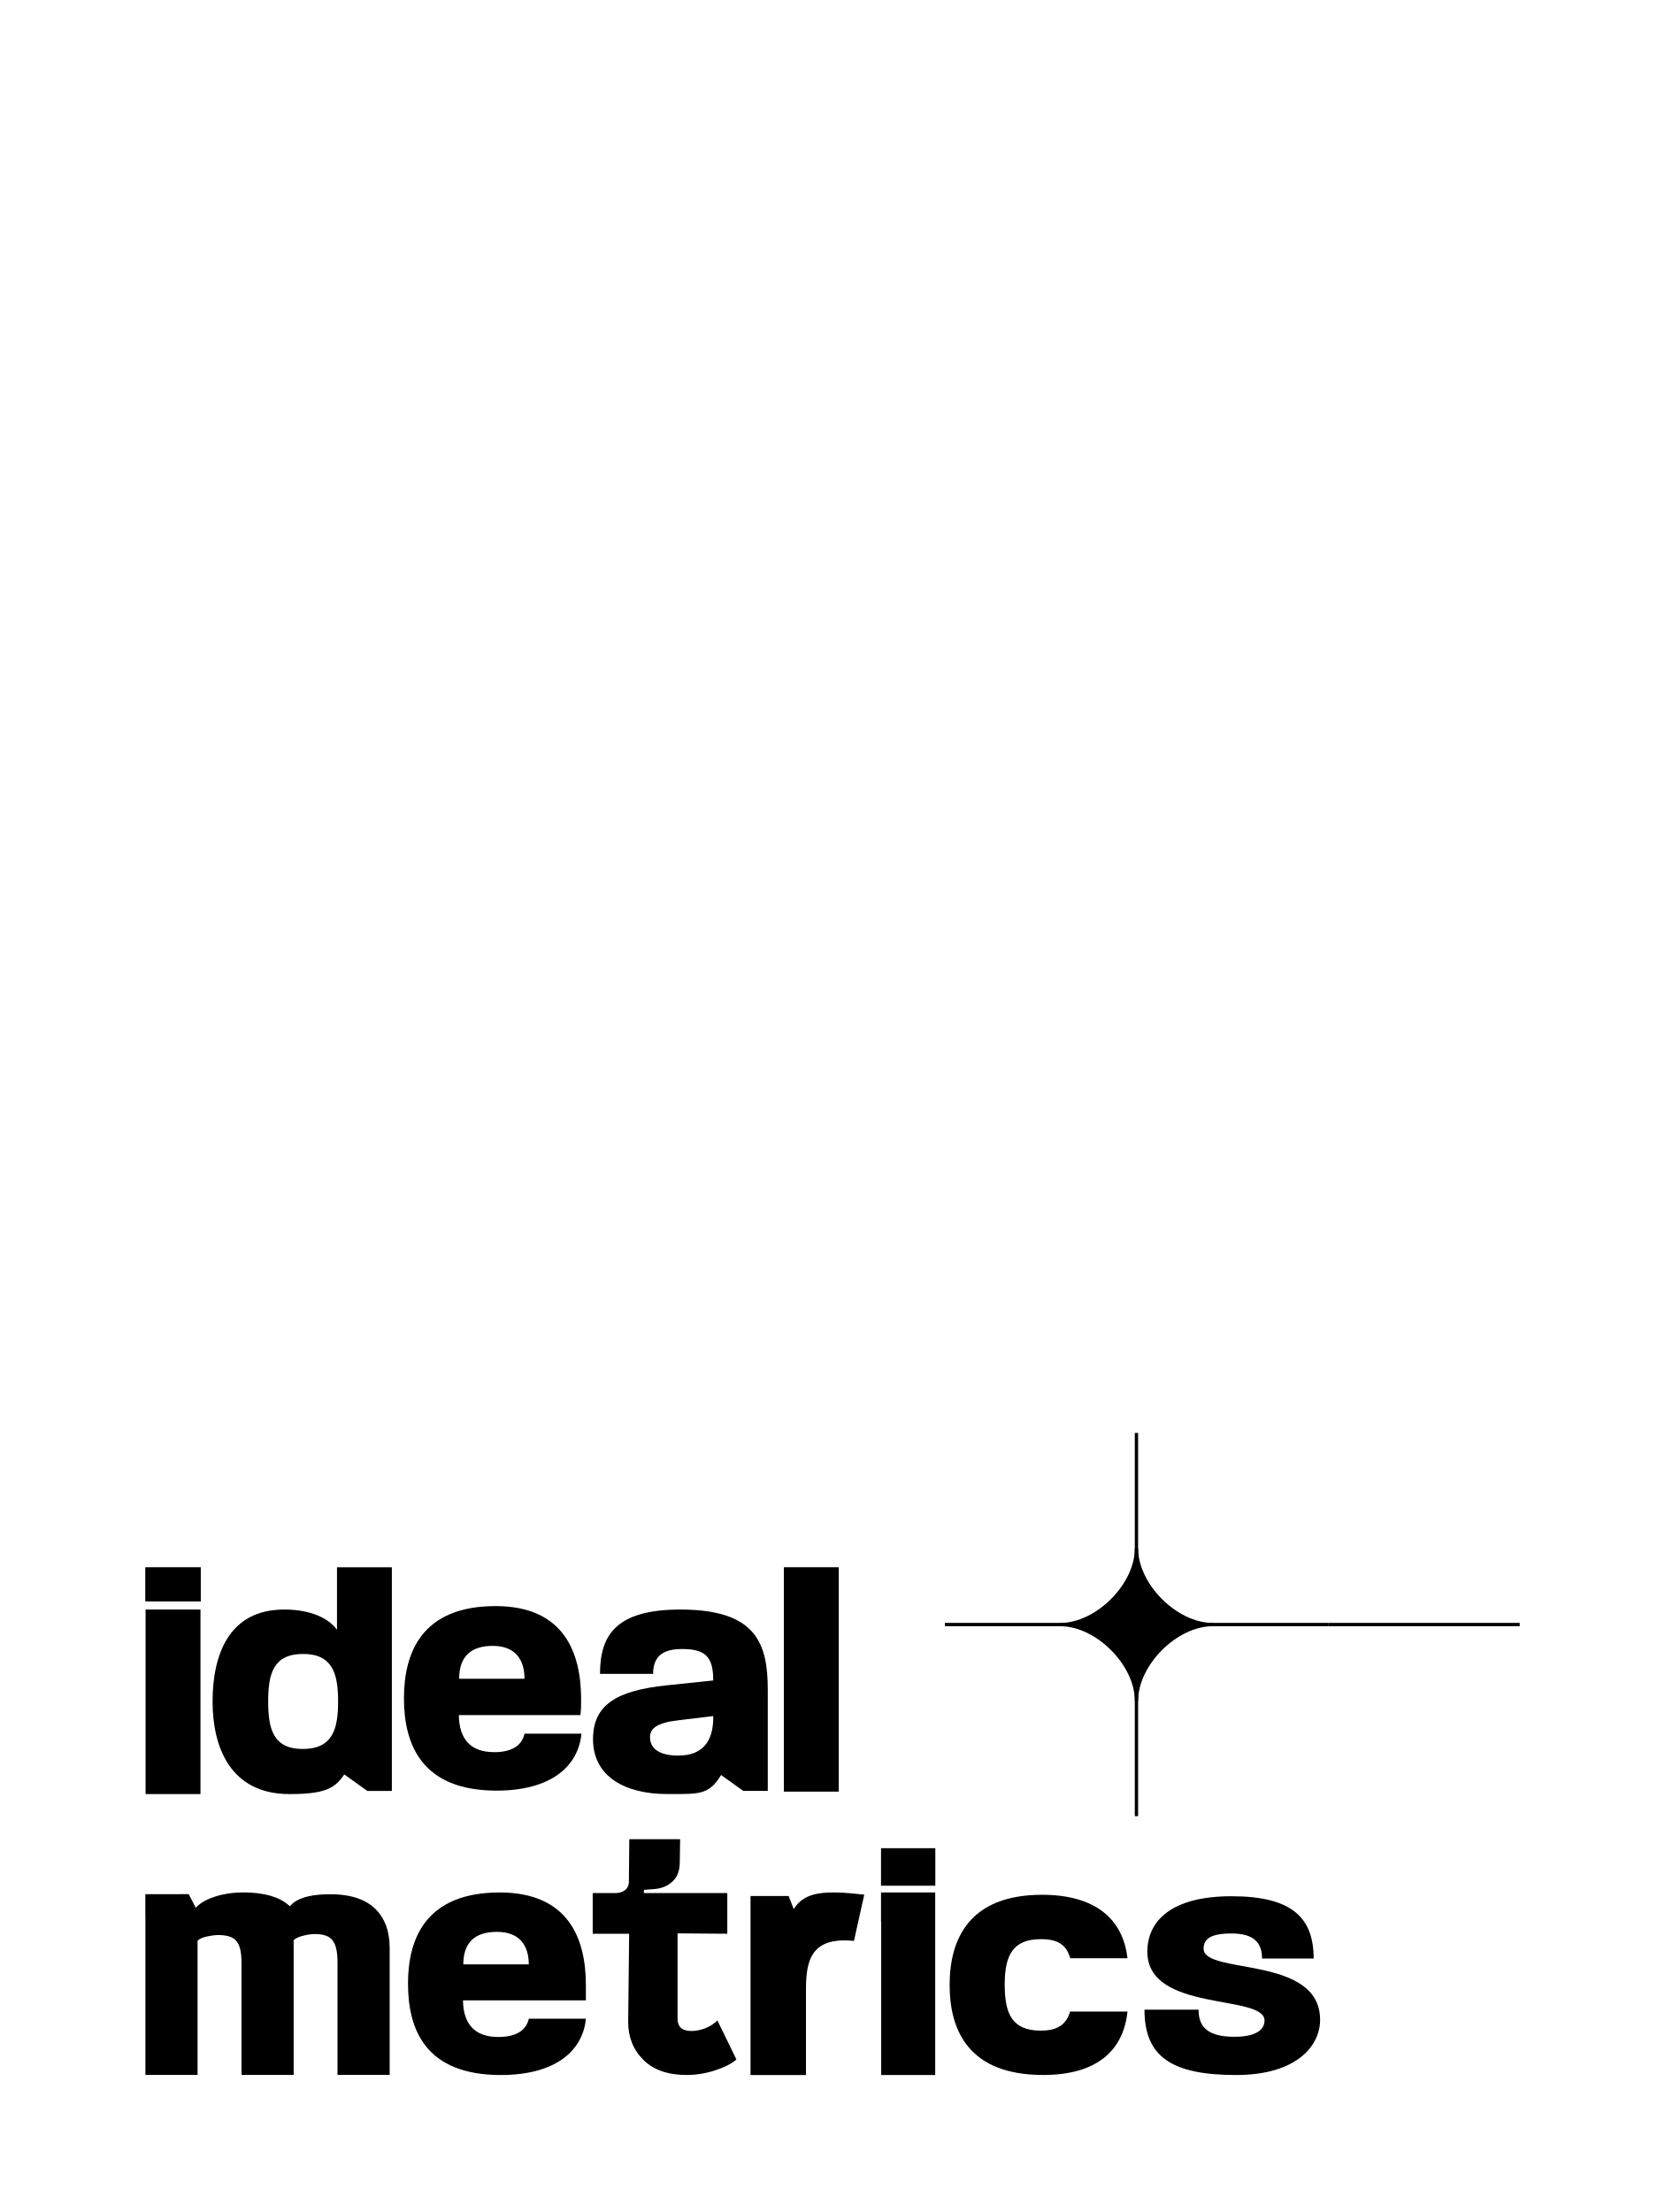
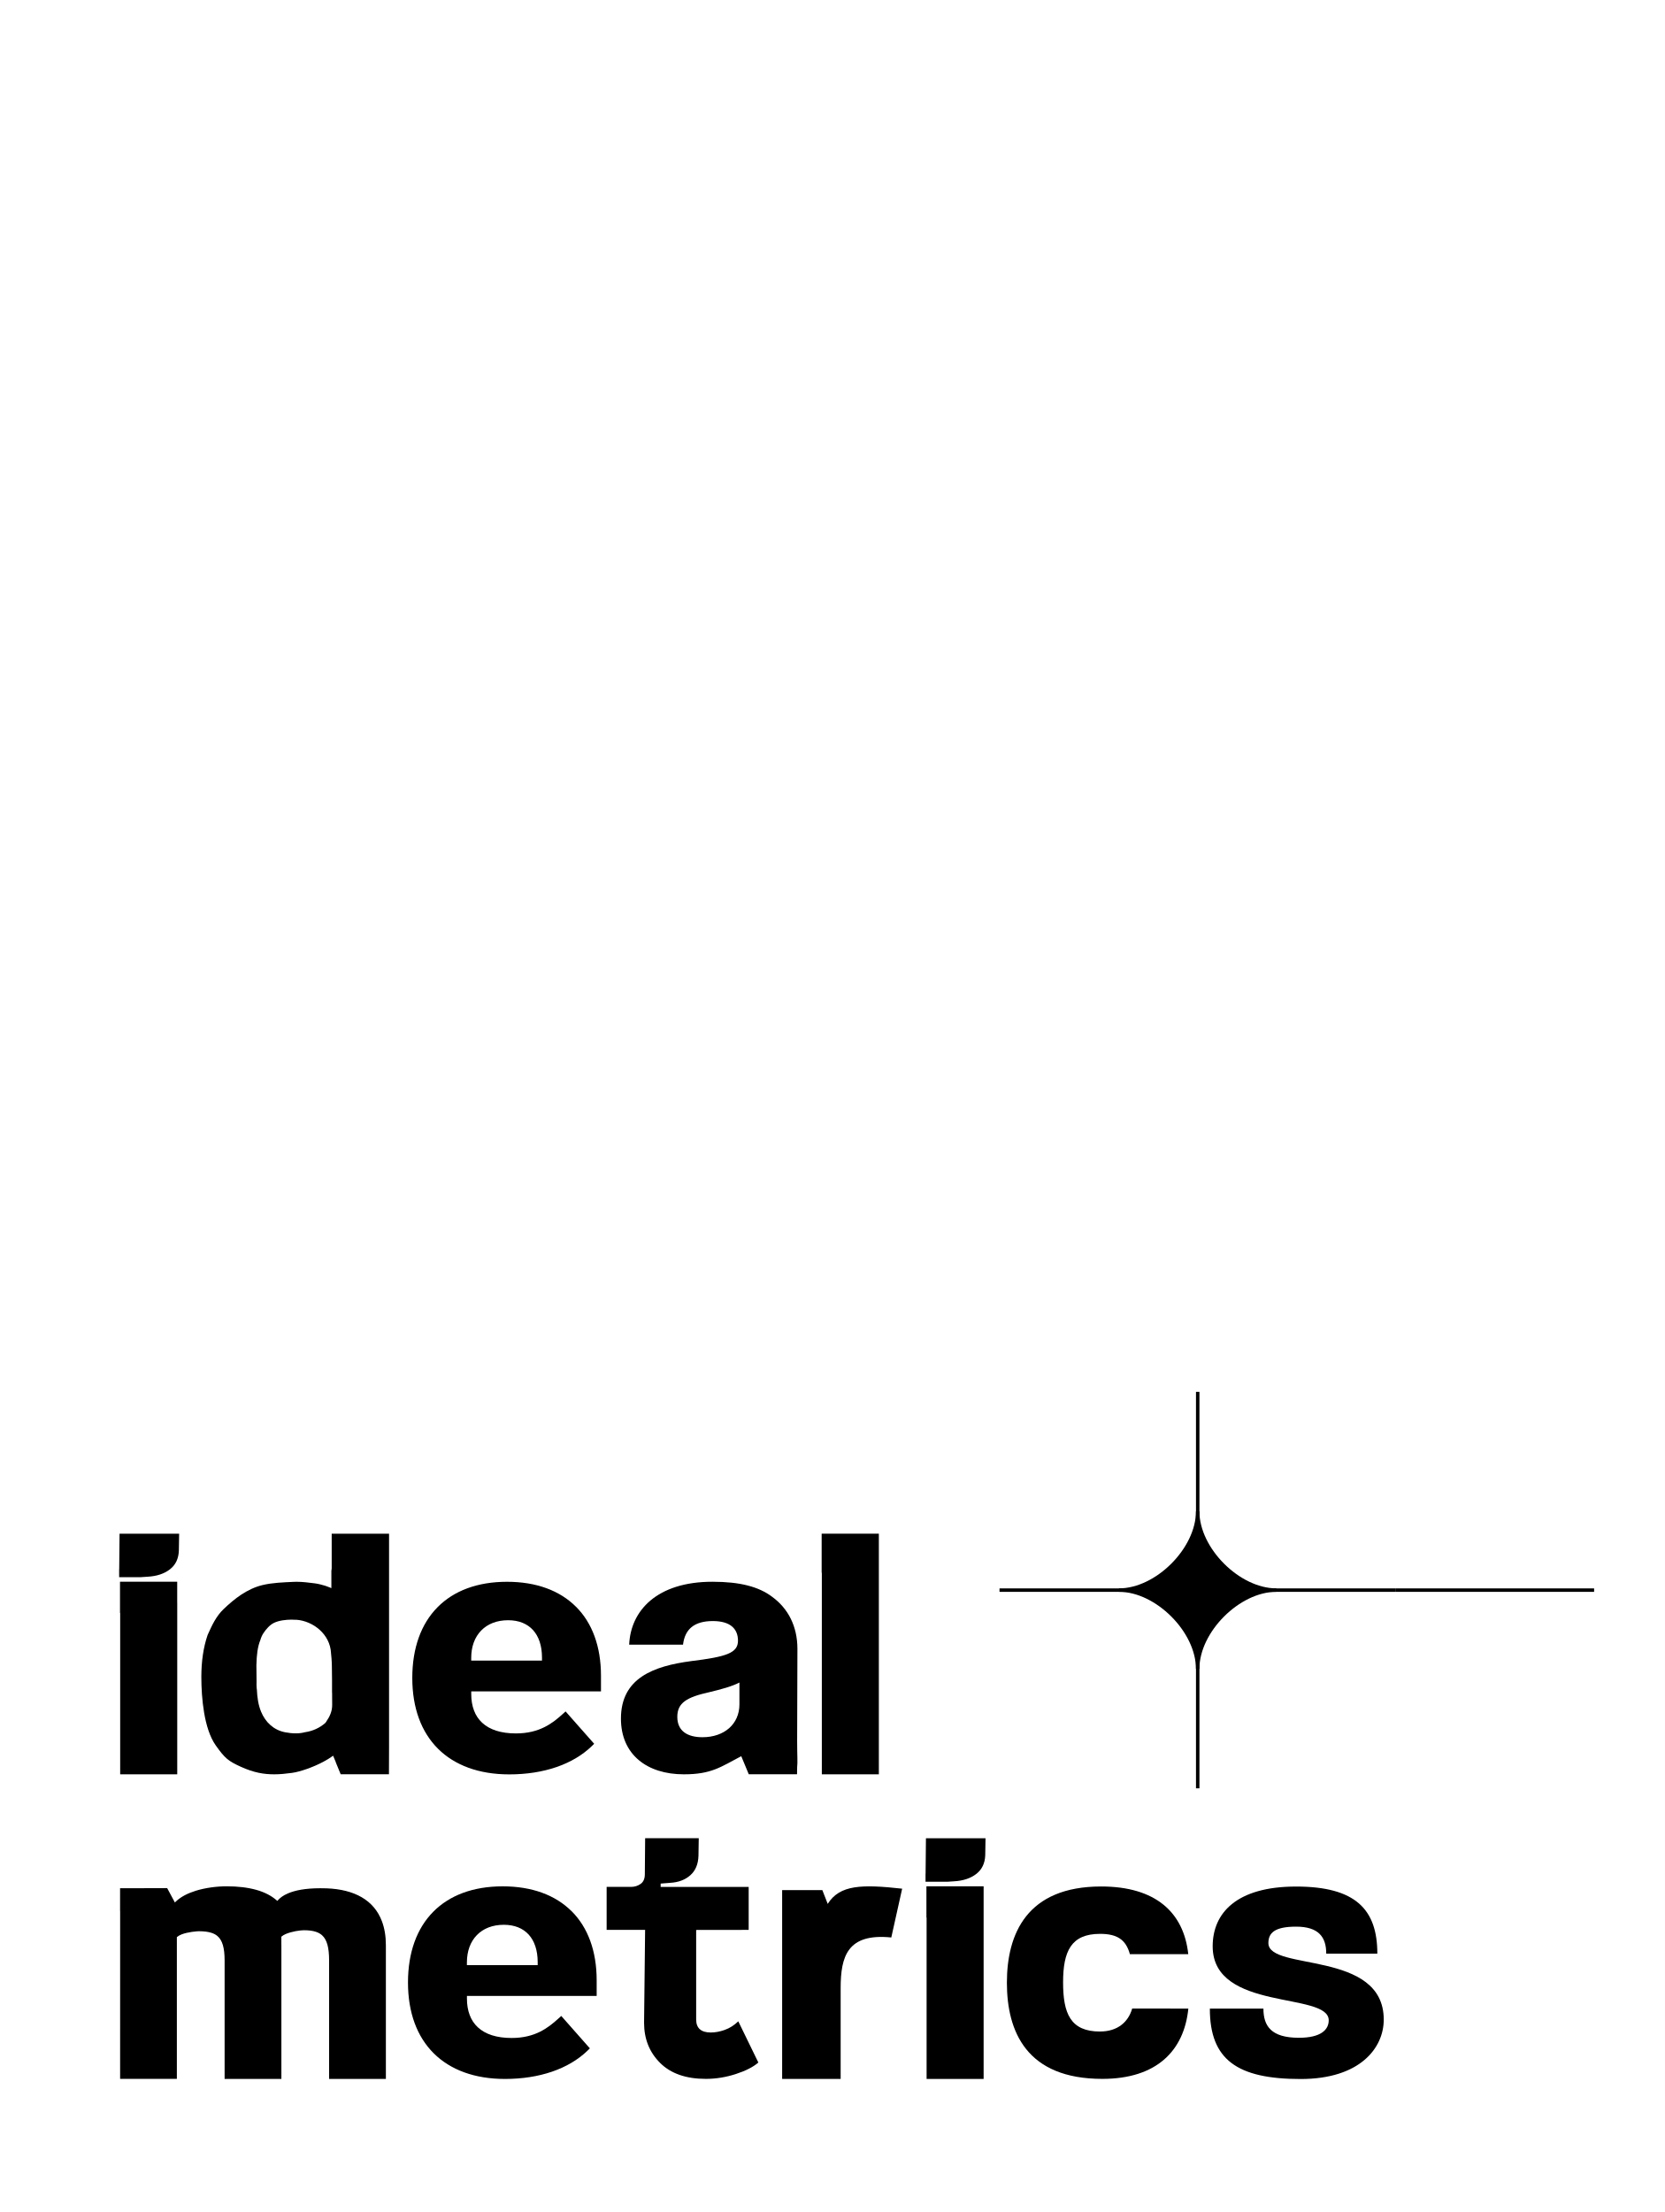
<svg xmlns="http://www.w3.org/2000/svg" id="Layer_2" data-name="Layer 2" viewBox="0 0 482.94 641.54">
  <defs>
    <style>
      .cls-1 {
        fill: #fff;
      }
    </style>
  </defs>
  <g id="Layer_1-2" data-name="Layer 1">
    <rect class="cls-1" width="482.94" height="641.54" />
  </g>
  <g id="Ideal_Metrics_â_Lockups" data-name="Ideal Metrics â€” Lockups">
    <g>
-       <path d="M118.34,575.34c0-13.24,5.28-26.47,26.61-26.47,19.91,0,24.99,13.37,24.99,26.8v4.48h-35.65c.1,6.82,3.35,10.63,10.26,10.63,5.79,0,8.23-2.41,8.84-5.31h16.56c-.91,9.43-8.94,16.34-24.68,16.34-21.74,0-26.92-13.04-26.92-26.47ZM153.38,569.72c0-5.31-2.54-9.43-9.24-9.43-6.3,0-9.75,3.01-9.75,9.43h18.99Z" />
-       <path d="M331.96,582.86h15.7c0,4.71,2.29,7.86,10.4,7.86,6.45,0,8.73-2.16,8.73-4.71,0-7.76-33.99-2.26-33.99-19.94,0-8.94,6.96-16.11,24.43-16.11s23.81,6.19,23.81,18.07h-14.97c0-4.42-2.18-7.27-8.84-7.27-6.24,0-8.11,1.67-8.11,4.42,0,7.66,33.79,1.77,33.79,20.62,0,7.66-6.97,16.01-24.33,16.01-18.61,0-26.61-5.21-26.61-18.95Z" />
-       <path d="M171.92,560.85v-11.81h6.68c.99,0,1.87-.27,2.65-.82.78-.54,1.17-1.43,1.17-2.65l.11-12.15h14.75l-.11,7.04c-.07,2.31-.81,4.1-2.23,5.36-1.42,1.26-3.25,1.96-5.52,2.09l-2.65.2v.92h24.19v11.81l-14.43-.11v24.74c0,2.38,1.34,3.57,4.03,3.57,1.2,0,2.47-.24,3.82-.71,1.34-.48,2.58-1.26,3.71-2.35l5.52,11.33c-1.42,1.23-3.49,2.28-6.21,3.16-2.72.88-5.46,1.33-8.22,1.33-5.45,0-9.64-1.46-12.57-4.39-2.94-2.92-4.4-6.6-4.4-11.02l.28-25.55h-10.57Z" />
-       <path d="M217.7,549.89h11.05l1.48,3.79c3.3-5.29,9.43-5.4,20.46-4.18l-2.99,13.42c-12.06-1.22-13.92,5.19-13.92,13.95v24.94h-16.08v-51.92Z" />
-       <path d="M111.95,558.45l.31-.11-.31.1c-1.05-2.87-2.89-5.08-5.38-6.58-2.5-1.5-5.65-2.31-9.35-2.44-.57-.02-1.12-.03-1.65-.03-4.1,0-6.81.61-8.62,1.4-1.31.57-2.13,1.24-2.65,1.83l-.22.25-.25-.23c-1.41-1.26-3.21-2.19-5.29-2.79-2.37-.69-5.08-1-7.91-1-2.8,0-5.74.41-8.28,1.22-2.13.68-3.97,1.65-5.26,2.91l-.32.31-.2-.4c-.31-.61-.84-1.62-1.75-3.35l-.1-.19h-.61c-2.08.01-4.17.02-6.25.02-1.01,0-2.03,0-3.04,0h-2.66s0,6.13,0,6.13h0s0,0,0,0v.11s.02.08.02.08h0s0,46.09,0,46.09h15.13v-38.95l.11-.09c.28-.24.66-.47,1.14-.66.84-.34,1.88-.56,2.76-.69.87-.13,1.6-.18,1.85-.18,1.33,0,2.42.13,3.3.41.66.21,1.2.5,1.65.89.67.58,1.15,1.38,1.47,2.5.31,1.1.46,2.5.46,4.23h0s0,32.54,0,32.54h15.13v-36.73c0-.13,0-.21-.01-.3v-2.06l.11-.09c.26-.22.6-.44,1.03-.64.79-.36,1.76-.62,2.66-.79.89-.17,1.72-.25,2.21-.25,1.31,0,2.38.14,3.24.44.64.22,1.17.53,1.61.94.66.61,1.13,1.45,1.43,2.6.3,1.14.44,2.57.44,4.33h0s0,32.54,0,32.54h15.13v-36.73c0-2.51-.36-4.72-1.06-6.63Z" />
      <g>
-         <rect x="255.55" y="536.03" width="15.75" height="10.88" />
-         <polygon points="271.27 548.86 255.55 548.86 255.55 557.45 255.6 557.45 255.6 601.81 271.27 601.81 271.27 554.66 271.27 554.66 271.27 548.86" />
+         <path d="M347.9,438.33h-1c0,10.7-11.64,22.34-22.34,22.34v1c10.7,0,22.34,11.64,22.34,22.34h1c0-10.7,11.64-22.34,22.34-22.34v-1c-10.7,0-22.34-11.64-22.34-22.34Z" />
+         <rect x="289.91" y="460.67" width="114.98" height="1" transform="translate(808.58 113.77) rotate(90)" />
+         <rect x="289.91" y="460.67" width="114.98" height="1" transform="translate(694.81 922.35) rotate(180)" />
+         <rect x="404.9" y="460.67" width="57.49" height="1" transform="translate(867.29 922.35) rotate(180)" />
      </g>
-       <path d="M301.95,588.94c-8.46,0-10.52-4.95-10.52-13.36s2.27-13.17,10.52-13.17c4.81,0,7.34,1.54,8.48,5.53h16.6c-1.29-11.39-9.33-18.4-24.77-18.4-21.14,0-26.81,12.87-26.81,26.13s5.57,26.13,27.12,26.13c15.48,0,23.27-6.97,24.47-18.4h-16.64c-1.11,3.71-3.55,5.53-8.46,5.53Z" />
+       <path d="M215.01,509.34c-6.01,3.15-8.65,5.26-16.67,5.26-10.62,0-18.23-5.7-18.23-16.16,0-11.71,9.37-15.23,20.41-16.68,10-1.24,13.54-2.28,13.54-5.91,0-3.42-2.19-5.7-7.29-5.7-5.42,0-8.12,2.38-8.65,6.84h-15.62c.42-9.84,8.02-18.24,24.16-18.24,8.02,0,13.44,1.45,17.29,4.35,4.58,3.32,7.35,8.48,7.35,15.11l-.08,26.72c0,4.25.18,6.17,0,7.62l-.03,2.04h-14M214.48,494.3v-6.32c-2.19,1.14-5.31,1.97-8.75,2.8-6.56,1.45-9.27,3.11-9.27,7.15,0,4.25,3.12,5.91,7.29,5.91,6.35,0,10.73-3.83,10.73-9.53Z" />
+       <polygon points="254.92 444.81 238.33 444.81 238.33 456.14 238.38 456.14 238.38 514.6 254.92 514.6 254.92 452.45 254.92 452.45 254.92 444.81" />
+       <path d="M112.84,444.81h-16.63v9.94c0,.27-.04.53-.09.79v5.06s-.47-.19-.47-.19c-.16-.06-.31-.13-.46-.18-.22-.08-.43-.16-.59-.22-.17-.06-.28-.1-.35-.12-.94-.28-1.96-.55-2.97-.68-1.71-.21-3.46-.45-5.22-.45-.29,0-.58,0-.87.02-2.97.15-6.14.23-9.07.94-4.44,1.08-8.1,3.93-11.27,6.97-2.2,2.11-3.38,4.74-4.5,7.22h0s-.17.38-.17.38h0s0,.01,0,.01v.02c-1.19,3.49-1.78,7.55-1.78,12.06,0,3.05.2,6.79.81,10.38.62,3.59,1.65,7.01,3.36,9.44,1.31,1.85,2.22,2.99,3.27,3.89,1.05.89,2.23,1.51,4.04,2.33,3.78,1.72,6.7,2.18,9.66,2.18h.05c1.59,0,3.23-.16,5.13-.42,1.2-.16,2.71-.58,4.31-1.14,1.59-.56,3.26-1.28,4.75-2.07,1.07-.56,1.86-1.08,2.5-1.53l.34-.24.16.38c.26.62.42,1.01.52,1.24h0c.06.15.09.23.11.28v.02s.01.02.01.02v.05s.07.16.07.16l1.33,3.24h14s.03-7.88.03-7.88v-.35s0-61.57,0-61.57ZM94.68,499.28l-.27-.19.27.19c-.1.14-.2.28-.31.41l-.02.02-.02.02c-1.62,1.42-3.64,2.33-5.8,2.65h-.02s-.02,0-.02,0c-.86.24-1.79.34-2.72.34-1.06,0-2.12-.13-3.1-.32-1.69-.33-3.11-1.08-4.27-2.11-1.16-1.03-2.05-2.35-2.67-3.85-.83-1.99-1.12-4.2-1.22-6.4v-.02s-.05-.32-.05-.32c-.04-.31-.05-.62-.05-.94,0-.35.01-.7.01-1.06,0-1.62-.04-3.22-.05-4.83v-.02s0-.02,0-.02l.02-.22v-.02s0,0,0,0v-.02c.05-2.35.31-4.96,1.13-6.92v-.02s.01-.02.01-.02c.21-.72.51-1.4.93-2.02h0s0,0,0,0c.78-1.16,1.79-2.31,2.98-2.9h0s0,0,0,0c0,0,0,0,0,0,1.48-.73,3.53-.94,5.06-.95h.05c.44,0,.84.02,1.16.04h.03s.04,0,.04,0h.15s.03-.01.03-.01c2.47.19,4.93,1.26,6.79,2.95,1.86,1.69,3.12,3.99,3.26,6.66h0s0,.02,0,.02c.01.22.04.49.07.77.03.27.06.54.07.73h0s0,.01,0,.01h0c.02.23.05.65.07,1.07.02.42.04.84.04,1.08.04,1.48.05,2.92.05,4.16,0,1.16,0,2.15,0,2.81,0,.25,0,.46,0,.61v.2s.02.07.02.07h0s.02,3.62.02,3.62c0,1.79-.71,3.34-1.69,4.74Z" />
+       <path d="M167.07,466c-4.69-4.7-11.52-7.24-20-7.24h-.01s0,0,0,0h-.02c-8.55,0-15.43,2.6-20.16,7.41-4.73,4.8-7.28,11.77-7.29,20.43h0s0,.06,0,.06c0,8.7,2.62,15.71,7.47,20.53,4.85,4.82,11.9,7.43,20.66,7.43h.02c9.93,0,18.43-2.89,23.92-8.2l.44-.43.25-.24-8.3-9.39-.77.7c-1.53,1.39-3.24,2.81-5.41,3.88-2.17,1.07-4.81,1.8-8.23,1.8-2.16,0-4.06-.27-5.7-.79-1.63-.52-3-1.3-4.1-2.32-1.04-.97-1.83-2.15-2.35-3.54-.53-1.39-.8-2.98-.8-4.78v-.77h37.63v-4.53c0-8.48-2.54-15.31-7.23-20ZM157.21,481.28v.33h-20.53v-.77c0-3.26,1-5.99,2.87-7.92,1.9-1.96,4.59-3.01,7.84-3.01,3.11,0,5.53,1.01,7.21,2.84,1.67,1.84,2.61,4.54,2.61,7.98v.55Z" />
      <g>
-         <path d="M330.13,449.09h-.96c0,10.35-11.25,21.6-21.6,21.6v.96c10.35,0,21.6,11.25,21.6,21.6h.96c0-10.35,11.25-21.6,21.6-21.6v-.96c-10.35,0-21.6-11.25-21.6-21.6Z" />
-         <rect x="274.07" y="470.69" width="111.15" height=".96" transform="translate(800.81 141.52) rotate(90)" />
-         <rect x="274.07" y="470.69" width="111.15" height=".96" transform="translate(659.29 942.33) rotate(180)" />
-         <rect x="385.22" y="470.69" width="55.58" height=".96" transform="translate(826.02 942.33) rotate(180)" />
+         <path d="M34.68,444.81l-.1,10.09c0,.13-.01.25-.02.38v2.14h6.3l1.94-.13c2.65-.14,4.81-.85,6.47-2.13,1.66-1.28,2.53-3.1,2.61-5.45l.08-4.9h-17.28Z" />
+         <polygon points="51.4 458.74 34.81 458.74 34.81 467.81 34.86 467.81 34.86 514.6 51.41 514.6 51.41 464.86 51.4 464.86 51.4 458.74" />
      </g>
-       <rect x="42.23" y="466.81" width="15.92" height="53.52" />
-       <rect x="227.37" y="454.54" width="15.92" height="65.08" />
-       <rect x="42.14" y="454.54" width="16.1" height="9.92" />
-       <path d="M97.75,472.69c-2.23-3.14-7.3-5.88-15.31-5.88-16.22,0-20.78,13.38-20.78,26.66s5.17,26.86,22.3,26.86c10.03,0,13.16-1.54,15.9-5.7l6.7,4.79h7.1v-64.87h-15.91v18.14ZM87.82,507.25c-8.51,0-10.03-5.68-10.03-13.78s1.52-13.78,10.14-13.78,10.14,5.88,10.14,13.78-1.52,13.78-10.24,13.78Z" />
-       <path d="M143.33,508.17c-6.89,0-10.14-3.85-10.24-10.74h35.27c.2-1.52.2-3.04.2-4.56,0-13.58-4.97-27.06-24.83-27.06-21.29,0-26.56,13.38-26.56,26.76s5.17,26.76,26.86,26.76c15.71,0,23.72-6.99,24.63-16.52h-16.52c-.61,2.94-3.04,5.37-8.82,5.37ZM142.92,477.35c6.69,0,9.22,4.16,9.22,9.53h-18.95c0-6.49,3.45-9.53,9.73-9.53Z" />
-       <path d="M197.35,466.81c-18.85,0-23.31,7.6-23.31,18.65h15.41c0-4.16,1.82-7.2,8.31-7.2,6.89,0,9.12,2.23,9.12,9.12l-13.58,1.42c-14.49,1.52-21.29,5.68-21.29,15.61,0,10.85,9.32,15.91,21.49,15.91,9.22,0,12.11.36,15.66-5.52l6.44,4.61h7.1v-29.29c0-13.38-3.24-23.31-25.34-23.31ZM196.75,509.17c-5.78,0-8.21-2.23-8.21-5.37,0-2.43,1.93-4.16,8.21-4.87l10.14-1.22c.1,7.3-3.04,11.45-10.14,11.45Z" />
+       <g>
+         <path d="M268.58,533.15l-.1,10.09c0,.13-.01.25-.02.38v2.14h6.3l1.94-.13c2.65-.14,4.81-.85,6.47-2.13,1.66-1.28,2.53-3.1,2.61-5.45l.08-4.9h-17.28Z" />
+         <polygon points="285.31 547.08 268.72 547.08 268.72 556.15 268.77 556.15 268.77 602.95 285.31 602.95 285.31 553.2 285.31 553.2 285.31 547.08" />
+       </g>
+       <path d="M319.09,589.2c-8.63,0-10.73-5.28-10.73-14.27s2.31-14.06,10.73-14.06c4.9,0,7.49,1.64,8.65,5.9h16.93c-1.31-12.16-9.52-19.64-25.26-19.64-21.56,0-27.35,13.74-27.35,27.9s5.68,27.9,27.67,27.9c15.79,0,23.73-8.18,24.96-20.38l-16.29-.02c-1.13,3.97-4.3,6.66-9.31,6.66Z" />
+       <path d="M350.93,582.55h15.54c0,5.07,2.26,8.46,10.29,8.46,6.38,0,8.65-2.33,8.65-5.07,0-8.35-33.66-2.43-33.66-21.46,0-9.62,6.9-17.33,24.19-17.33s23.57,6.66,23.57,19.45h-14.82c0-4.76-2.16-7.82-8.75-7.82-6.18,0-8.03,1.8-8.03,4.76,0,8.24,33.46,1.9,33.46,22.2,0,8.24-6.9,17.23-24.09,17.23-18.43,0-26.35-5.6-26.35-20.4Z" />
+       <path d="M226.87,548.18h11.66l1.56,4c3.48-5.58,9.95-5.7,21.59-4.41l-3.15,14.15c-12.73-1.29-14.69,5.48-14.69,14.71v26.31h-16.97v-54.77Z" />
+       <path d="M110.77,557.19l.34-.11-.34.11c-1.14-3.03-3.14-5.36-5.86-6.94-2.72-1.58-6.15-2.43-10.17-2.58-.62-.02-1.22-.03-1.8-.03-4.46,0-7.41.64-9.38,1.48-1.43.6-2.32,1.31-2.88,1.93l-.24.27-.27-.24c-1.54-1.33-3.5-2.31-5.76-2.95-2.58-.73-5.53-1.05-8.61-1.05-3.05,0-6.24.44-9.01,1.29-2.32.72-4.32,1.74-5.72,3.07l-.35.33-.22-.42c-.34-.64-.91-1.71-1.9-3.54l-.11-.2h-.66c-2.27.01-4.54.02-6.8.02-1.1,0-2.21,0-3.31,0h-2.89s0,6.47,0,6.47h0s0,0,0,0v.11s.02.08.02.08h0s-.01,48.64-.01,48.64h16.46v-41.1l.12-.1c.31-.25.72-.5,1.24-.7.92-.36,2.04-.59,3-.73.95-.14,1.74-.19,2.01-.19,1.45,0,2.64.14,3.59.44.72.22,1.31.53,1.79.94.73.61,1.25,1.46,1.6,2.64.34,1.16.5,2.64.5,4.47h0s0,34.34,0,34.34h16.47v-38.75c0-.14-.01-.22-.01-.32v-2.17l.12-.1c.29-.24.66-.47,1.12-.67.86-.37,1.91-.65,2.89-.84.97-.18,1.87-.27,2.41-.27,1.43,0,2.59.15,3.52.47.7.24,1.28.56,1.75.99.71.64,1.22,1.53,1.56,2.75.33,1.2.48,2.71.48,4.57h0s0,34.34,0,34.34h16.47v-38.75c0-2.64-.39-4.98-1.16-7Z" />
+       <path d="M210.22,588.73c-1.42.5-2.76.75-4.03.75-2.84,0-4.26-1.26-4.26-3.77v-25.97l15.23-.02v-12.46h-25.53v-.97l2.8-.22c2.39-.14,4.33-.88,5.82-2.21,1.49-1.33,2.28-3.21,2.35-5.65l.08-5.08h-15.55l-.09,10.46c0,1.29-.41,2.23-1.23,2.8-.82.58-1.75.86-2.8.86h-7.05v12.46h11.16l-.3,26.96c0,4.67,1.55,8.54,4.65,11.63,3.1,3.09,7.52,4.63,13.27,4.63,2.91,0,5.8-.47,8.68-1.4,2.87-.93,5.06-2.05,6.55-3.34l-5.82-11.95c-1.2,1.15-2.5,1.98-3.92,2.48Z" />
+       <path d="M165.82,554.33c-4.69-4.7-11.52-7.24-20-7.24h-.01s0,0,0,0h-.02c-8.55,0-15.43,2.6-20.16,7.41-4.73,4.8-7.28,11.77-7.29,20.43h0s0,.06,0,.06c0,8.71,2.62,15.71,7.47,20.53,4.85,4.82,11.9,7.43,20.66,7.43h.02c9.93,0,18.43-2.89,23.92-8.2l.44-.43.25-.24-8.3-9.4-.77.7c-1.53,1.39-3.24,2.81-5.41,3.89-2.17,1.07-4.81,1.8-8.23,1.8-2.16,0-4.06-.27-5.7-.79-1.63-.52-3-1.3-4.1-2.32-1.04-.97-1.83-2.15-2.35-3.54-.53-1.39-.8-2.98-.8-4.78v-.77h37.63v-4.53c0-8.48-2.54-15.31-7.23-20.01ZM155.96,569.61v.33h-20.53v-.77c0-3.26,1-5.99,2.87-7.92,1.9-1.96,4.59-3.01,7.84-3.01,3.11,0,5.53,1.01,7.21,2.84,1.67,1.84,2.61,4.54,2.61,7.98v.55Z" />
    </g>
  </g>
</svg>
